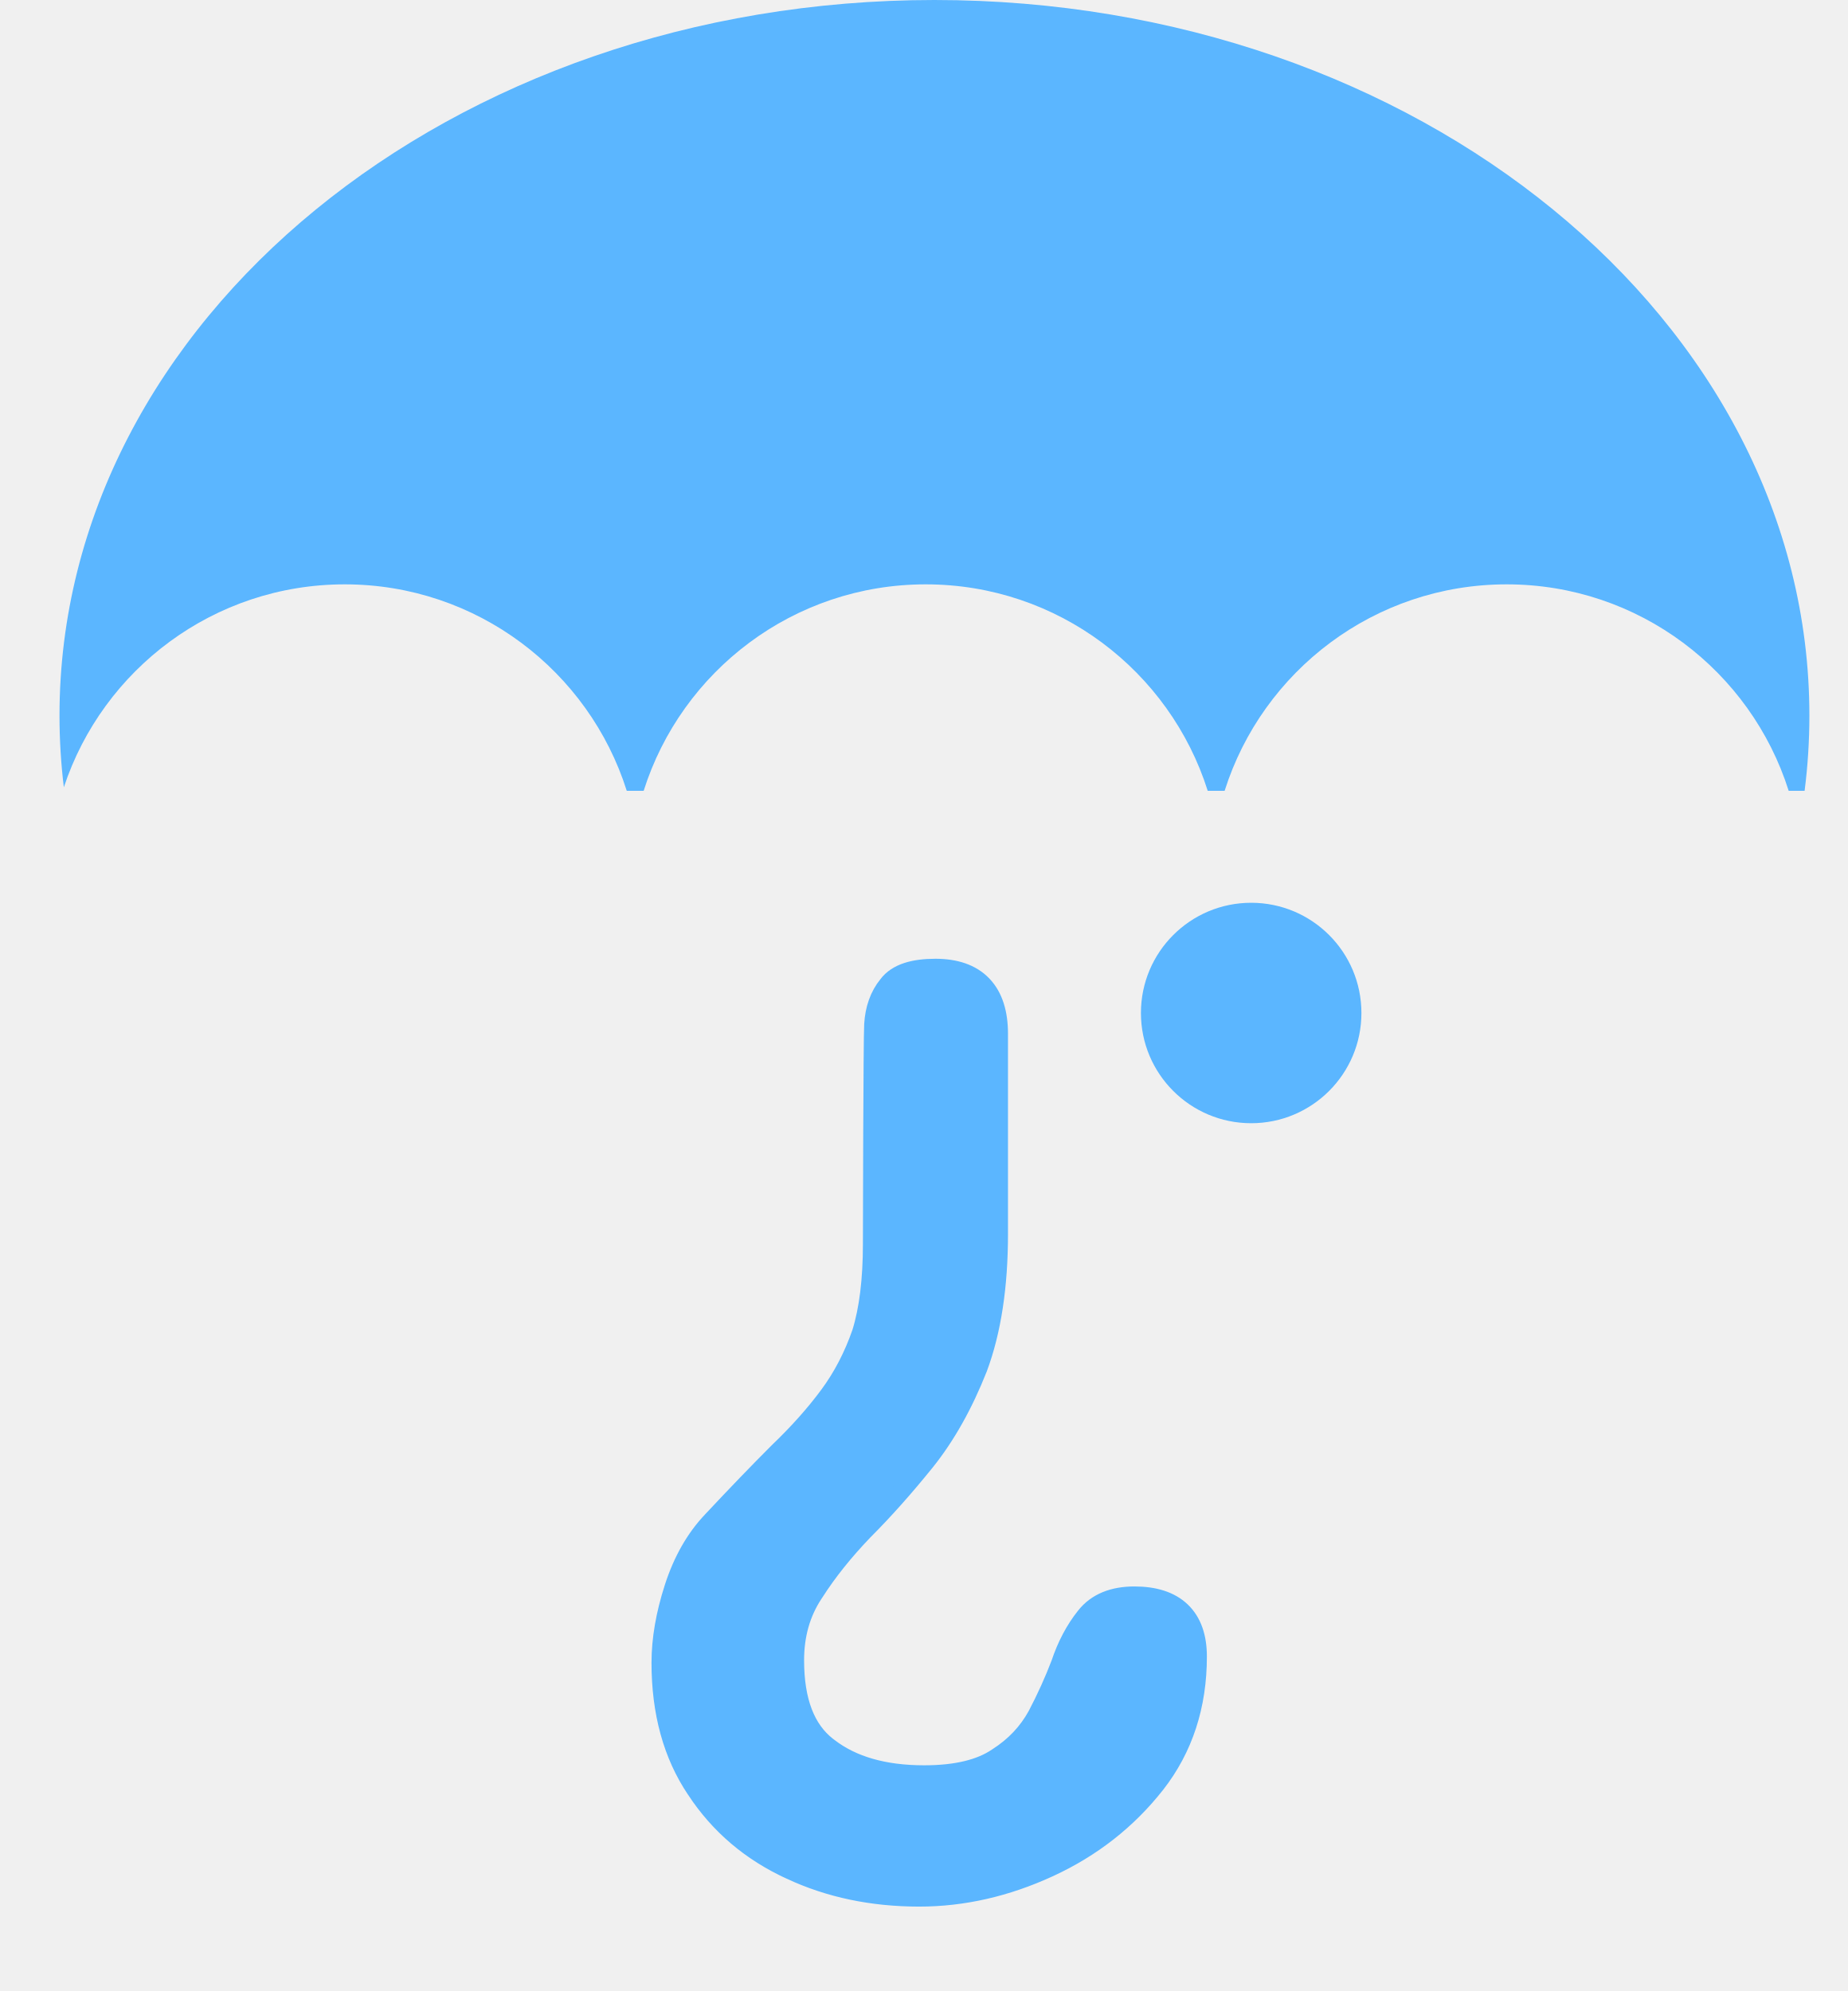
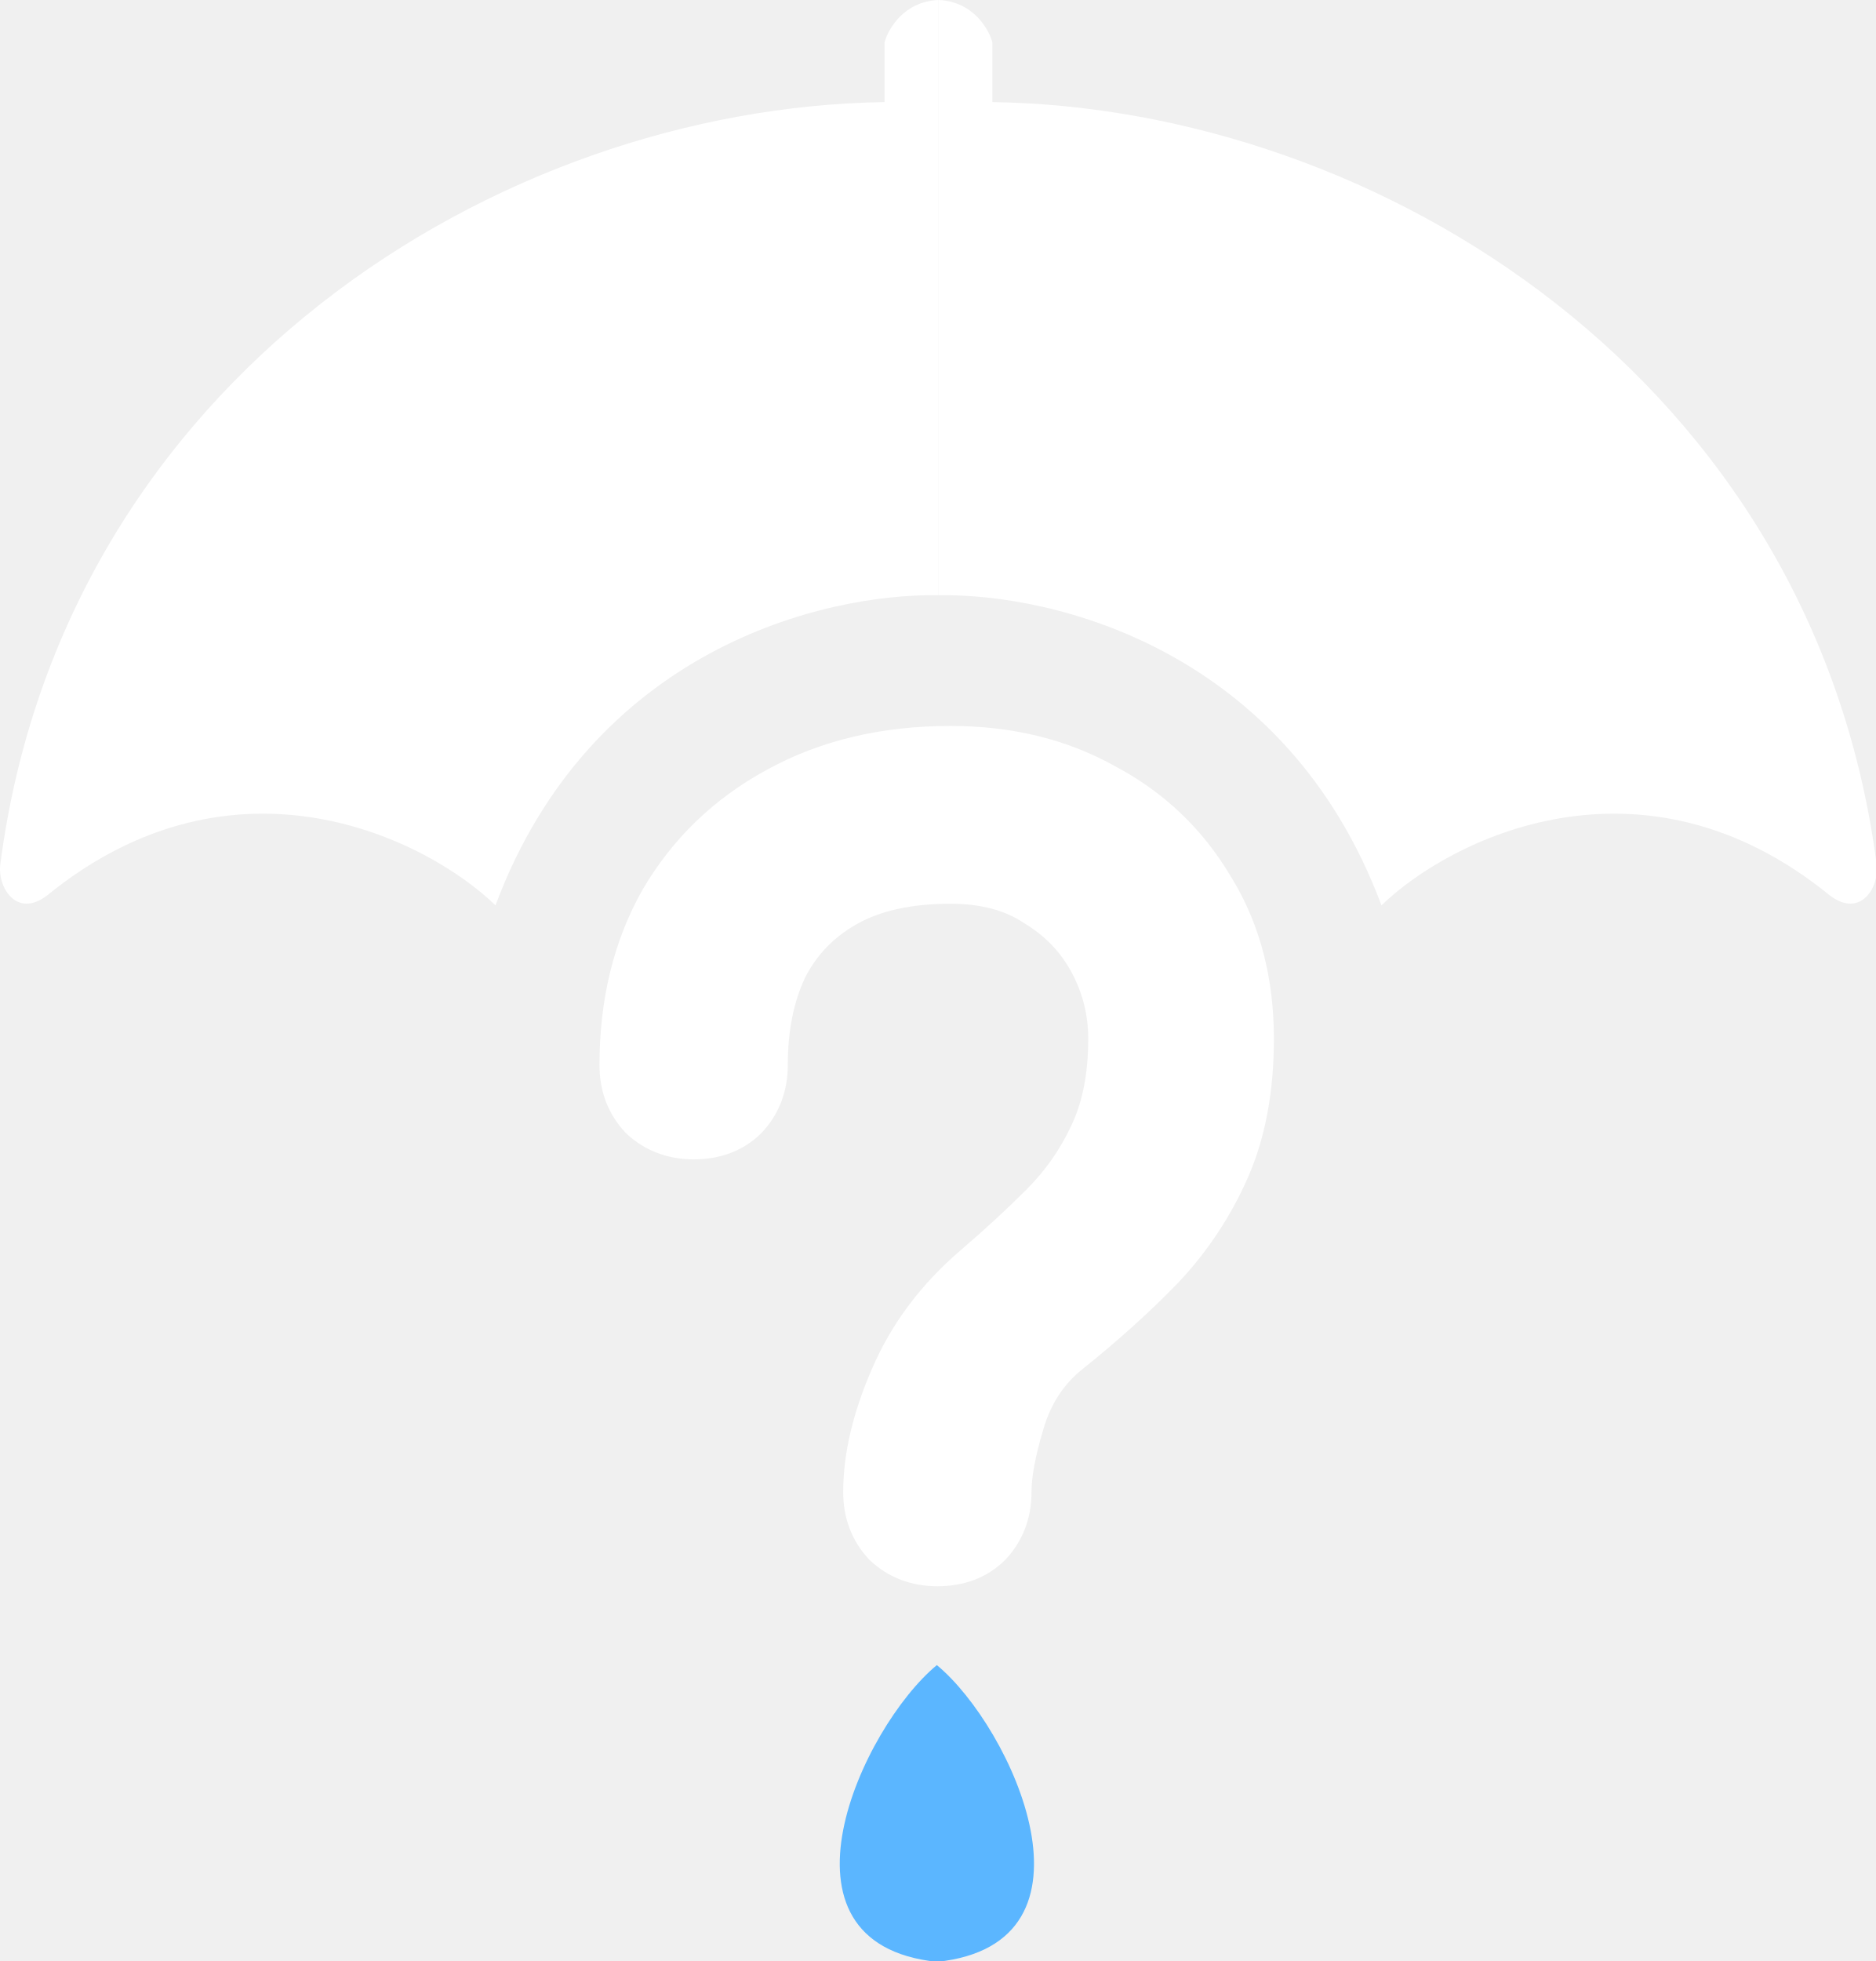
- <svg xmlns="http://www.w3.org/2000/svg" width="528" height="569" viewBox="0 0 528 569" fill="none">
-   <path d="M267.287 276.5C272.944 276.5 277.638 277.984 280.889 281.382C284.119 284.759 285.514 289.603 285.514 295.441V352.59C285.514 367.563 283.583 380.387 279.638 390.991L279.62 391.038C275.496 401.47 270.495 410.395 264.593 417.772L264.587 417.78C258.596 425.209 252.709 431.817 246.93 437.6C241.306 443.458 236.647 449.289 232.936 455.088L232.917 455.117L232.552 455.665C229.037 461.052 227.254 467.292 227.254 474.471C227.254 486.281 230.48 494.163 236.376 498.82L236.955 499.262L236.998 499.293C243.588 504.345 252.529 506.998 264.07 506.998C273.336 506.998 280.155 505.253 284.822 502.071L284.854 502.049L284.889 502.027C289.778 498.916 293.522 494.946 296.169 490.105C298.737 485.203 300.953 480.308 302.817 475.42C304.561 470.206 306.945 465.667 309.999 461.846C313.227 457.738 318.113 455.887 324.117 455.887C329.716 455.887 334.38 457.221 337.639 460.331C340.919 463.462 342.344 467.979 342.344 473.398C342.344 487.481 338.378 499.712 330.377 509.964L330.372 509.971C322.256 520.3 312.048 528.289 299.785 533.93C287.57 539.549 275.182 542.379 262.641 542.379C249.209 542.379 236.929 539.813 225.841 534.639V534.638C214.475 529.445 205.415 521.756 198.719 511.588V511.587C191.965 501.57 188.656 489.391 188.656 475.186C188.656 468.444 189.905 461.273 192.352 453.688C194.829 446.008 198.455 439.587 203.283 434.505C210.203 427.108 216.533 420.54 222.271 414.801L222.29 414.782L222.31 414.764C227.942 409.366 232.728 403.99 236.683 398.641C240.565 393.389 243.662 387.435 245.967 380.763C248.004 374.179 249.061 365.765 249.061 355.449C249.061 351.232 249.178 296.943 249.422 292.793C249.684 288.337 251.009 284.477 253.534 281.377C256.206 277.79 261.216 276.5 267.287 276.5Z" fill="#5BB6FF" stroke="#5BB6FF" stroke-width="5" />
-   <path d="M267 0C405.071 0 517 91.558 517 204.5C517 211.761 516.535 218.934 515.633 226H511.083C500.269 191.795 468.281 167 430.5 167C392.719 167 360.731 191.795 349.917 226H345.083C334.269 191.795 302.281 167 264.5 167C226.719 167 194.731 191.795 183.917 226H179.083C168.269 191.795 136.281 167 98.5 167C61.09 167 29.359 191.312 18.241 224.997C17.421 218.256 17 211.418 17 204.5C17 91.558 128.929 0 267 0Z" fill="#5BB6FF" />
-   <circle cx="357.5" cy="289.5" r="31.5" fill="#5BB6FF" />
+ <svg xmlns="http://www.w3.org/2000/svg" width="487" height="509" viewBox="0 0 487 509" fill="none">
+   <g clip-path="url(#clip0_1980_342)">
+     <path d="M246.756 191.926C262.062 191.926 275.751 195.222 287.723 201.908H287.724C299.888 208.348 309.472 217.439 316.414 229.139L317.082 230.23C323.87 241.566 327.206 254.744 327.206 269.64C327.206 282.774 325.096 294.333 320.755 304.221C316.489 313.937 310.68 322.708 303.343 330.519L303.324 330.538L303.306 330.557C296.121 337.973 287.915 345.368 278.696 352.743C273.363 357.055 269.646 362.701 267.556 369.808L267.548 369.835C265.312 377.212 264.278 382.993 264.278 387.288C264.278 393.12 262.392 398.213 258.549 402.33L258.508 402.374L258.465 402.417C254.51 406.372 249.346 408.229 243.336 408.229C237.504 408.229 232.412 406.343 228.294 402.5L228.206 402.418L228.123 402.33C224.28 398.213 222.394 393.12 222.394 387.288C222.394 377.8 224.826 367.63 229.524 356.822C234.313 345.581 241.717 335.697 251.66 327.175C257.985 321.754 263.732 316.456 268.905 311.283C274.096 306.092 278.189 300.271 281.204 293.81L281.215 293.787L281.226 293.766C284.361 287.286 286.006 279.286 286.006 269.64C286.006 262.916 284.437 256.644 281.291 250.772C278.176 244.958 273.72 240.283 267.854 236.722L267.79 236.683L267.729 236.642C262.269 233.002 255.347 231.074 246.756 231.074C235.991 231.074 227.395 233.053 220.77 236.78C214.083 240.542 209.121 245.716 205.794 252.346C202.643 259.081 201.008 267.094 201.008 276.479C201.008 282.312 199.121 287.404 195.278 291.521L195.237 291.566L195.195 291.608C191.241 295.563 186.076 297.422 180.066 297.422C174.234 297.422 169.141 295.535 165.023 291.692L164.936 291.61L164.854 291.521C161.011 287.404 159.124 282.312 159.124 276.479C159.124 260.007 162.658 245.373 169.838 232.689L169.863 232.646C177.259 220.002 187.533 210.093 200.62 202.955C213.978 195.565 229.393 191.926 246.756 191.926Z" fill="white" stroke="white" stroke-width="7" />
+     <path d="M243.214 432.198C262.809 448.416 288.487 504.5 243.214 509.23L243.214 509.219C197.942 504.488 223.619 448.403 243.214 432.186L243.214 432.198Z" fill="#5BB6FF" />
+     <path d="M128.627 235C153.427 168.6 213.627 154 243.627 154.5V0C234.427 0.4 230.46 7.833 229.627 11V26.5C129.128 28 16.628 98.5 0.127 224C-0.873 230 4.128 238.5 12.127 232.5C61.128 192.5 111.128 218 128.627 235Z" fill="white" />
+     <path d="M358.628 235C333.828 168.6 273.628 154 243.628 154.5V0C252.828 0.4 256.795 7.833 257.628 11V26.5C358.127 28 470.627 98.5 487.128 224C488.128 230 483.127 238.5 475.128 232.5C426.127 192.5 376.127 218 358.628 235Z" fill="white" />
+   </g>
+   <defs>
+     <clipPath id="clip0_1980_342">
+       <rect width="487" height="509" fill="white" />
+     </clipPath>
+   </defs>
</svg>
